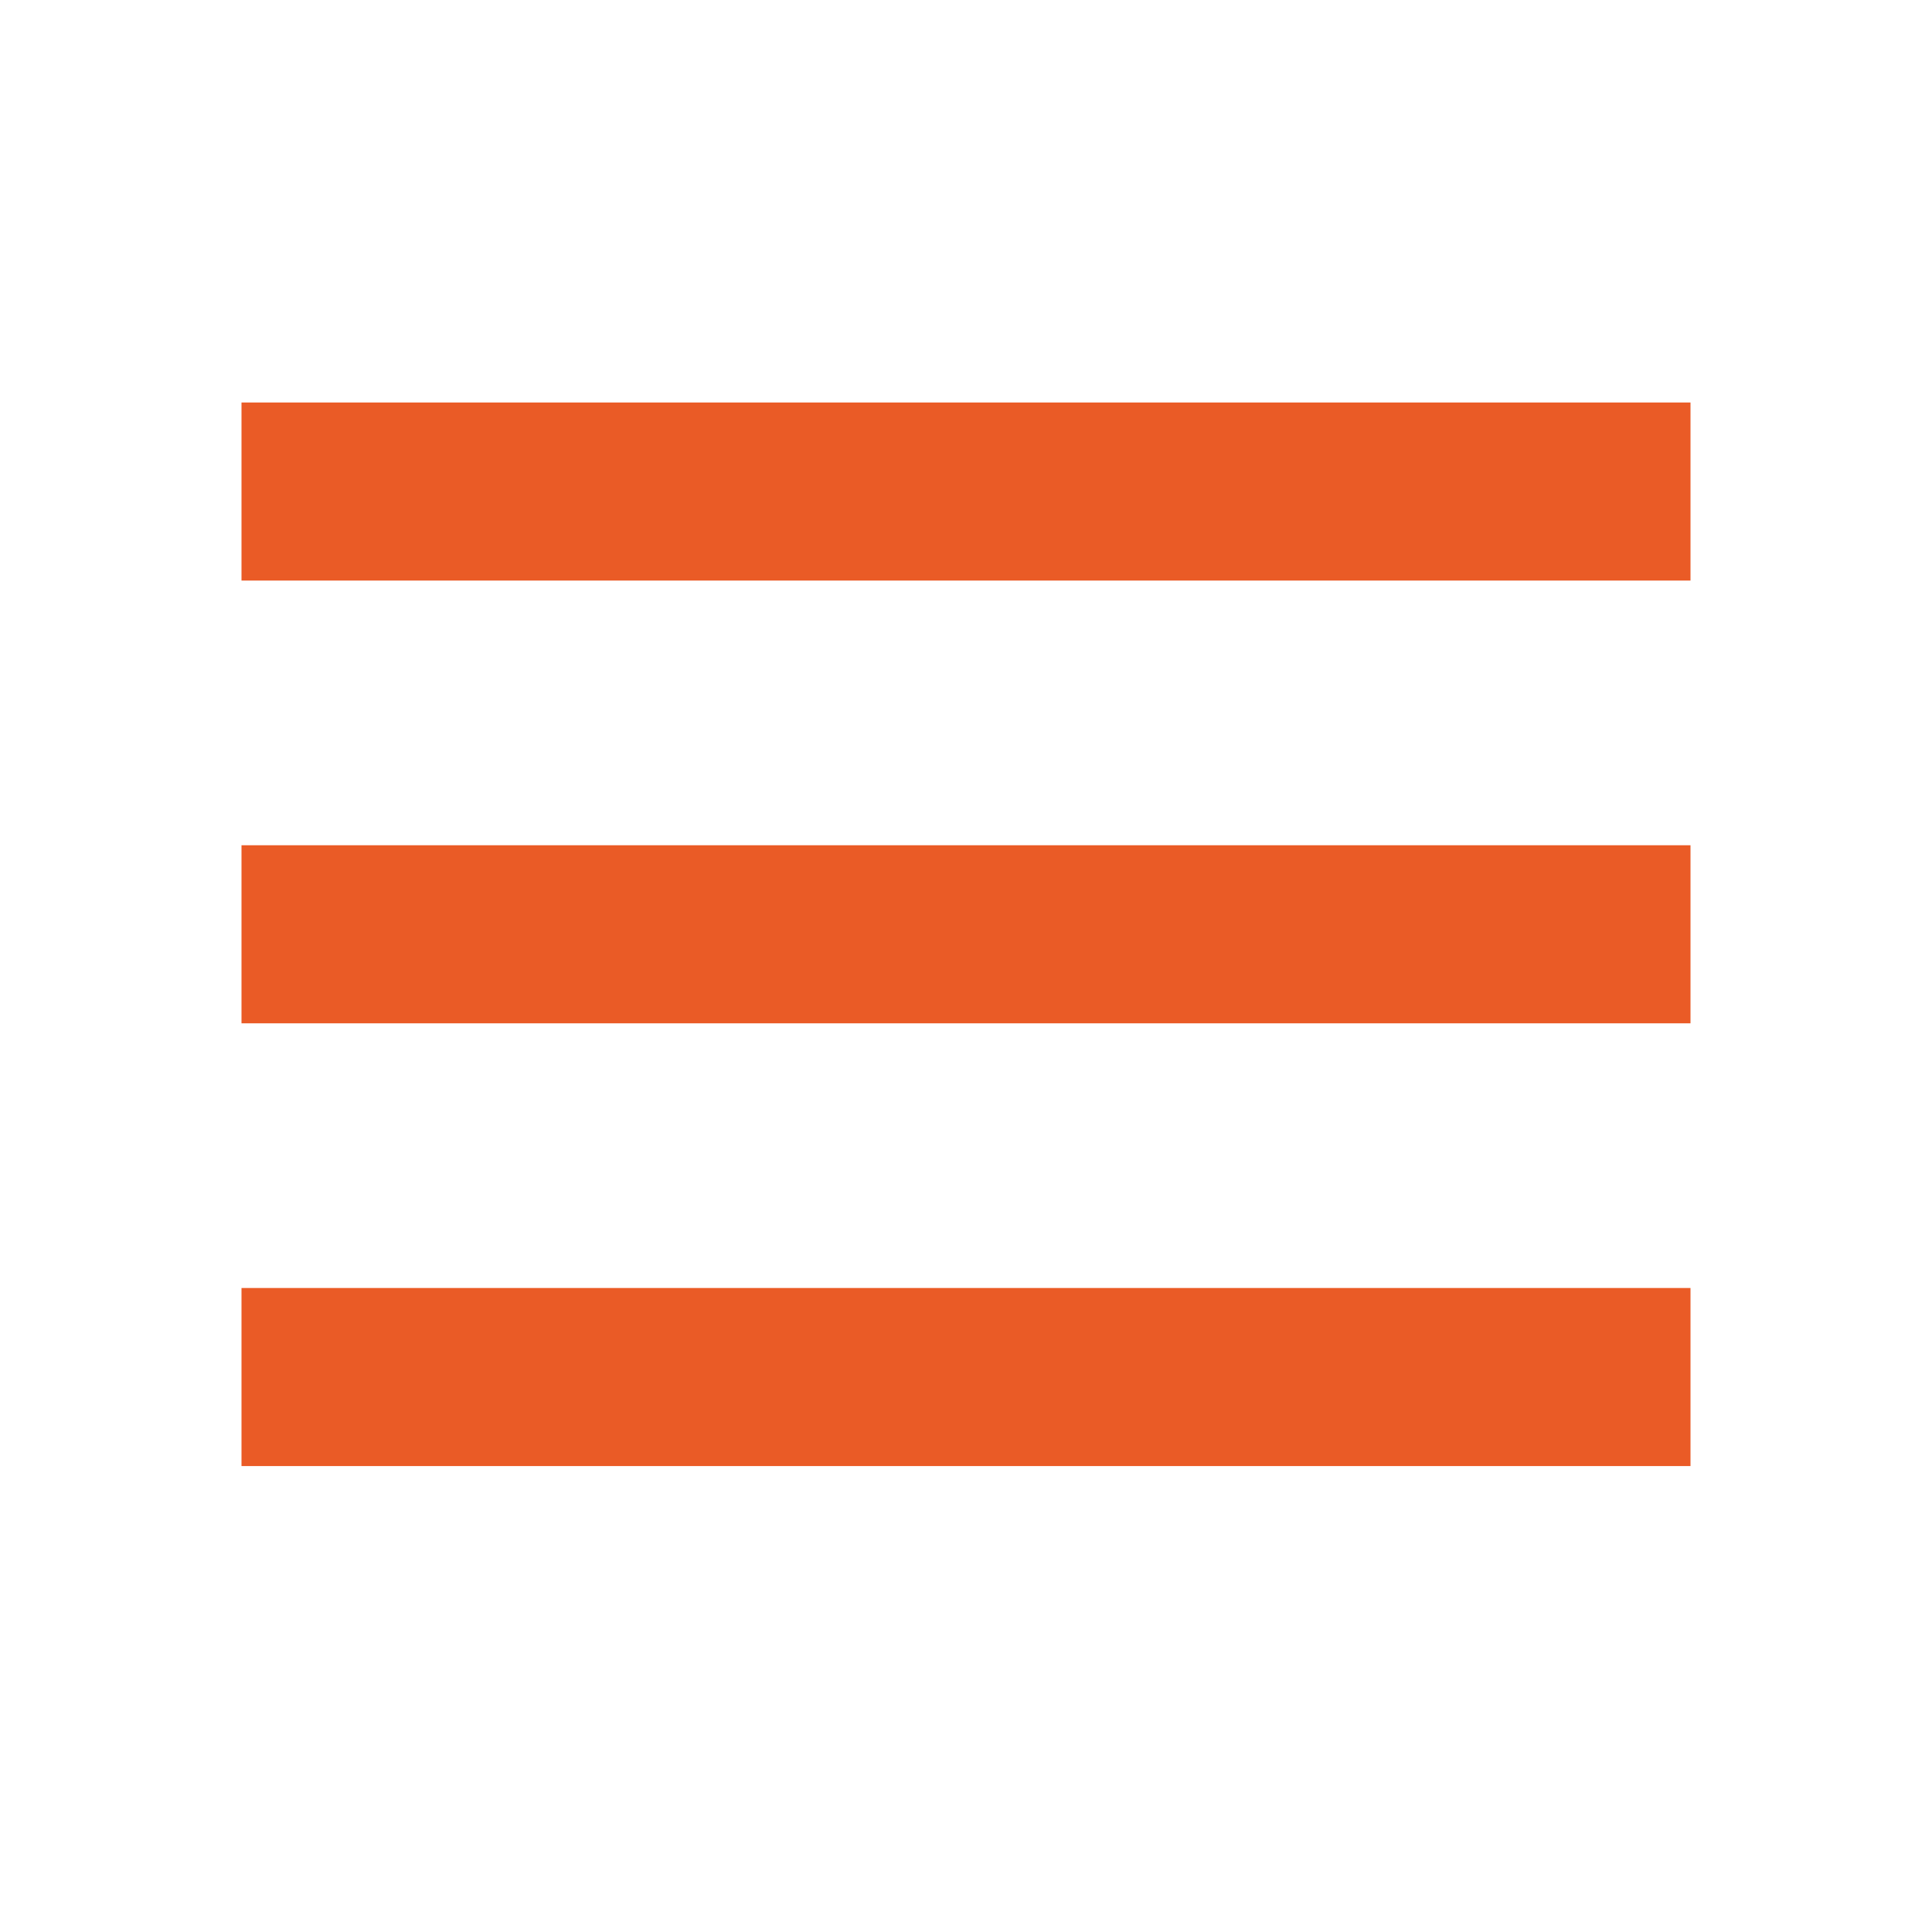
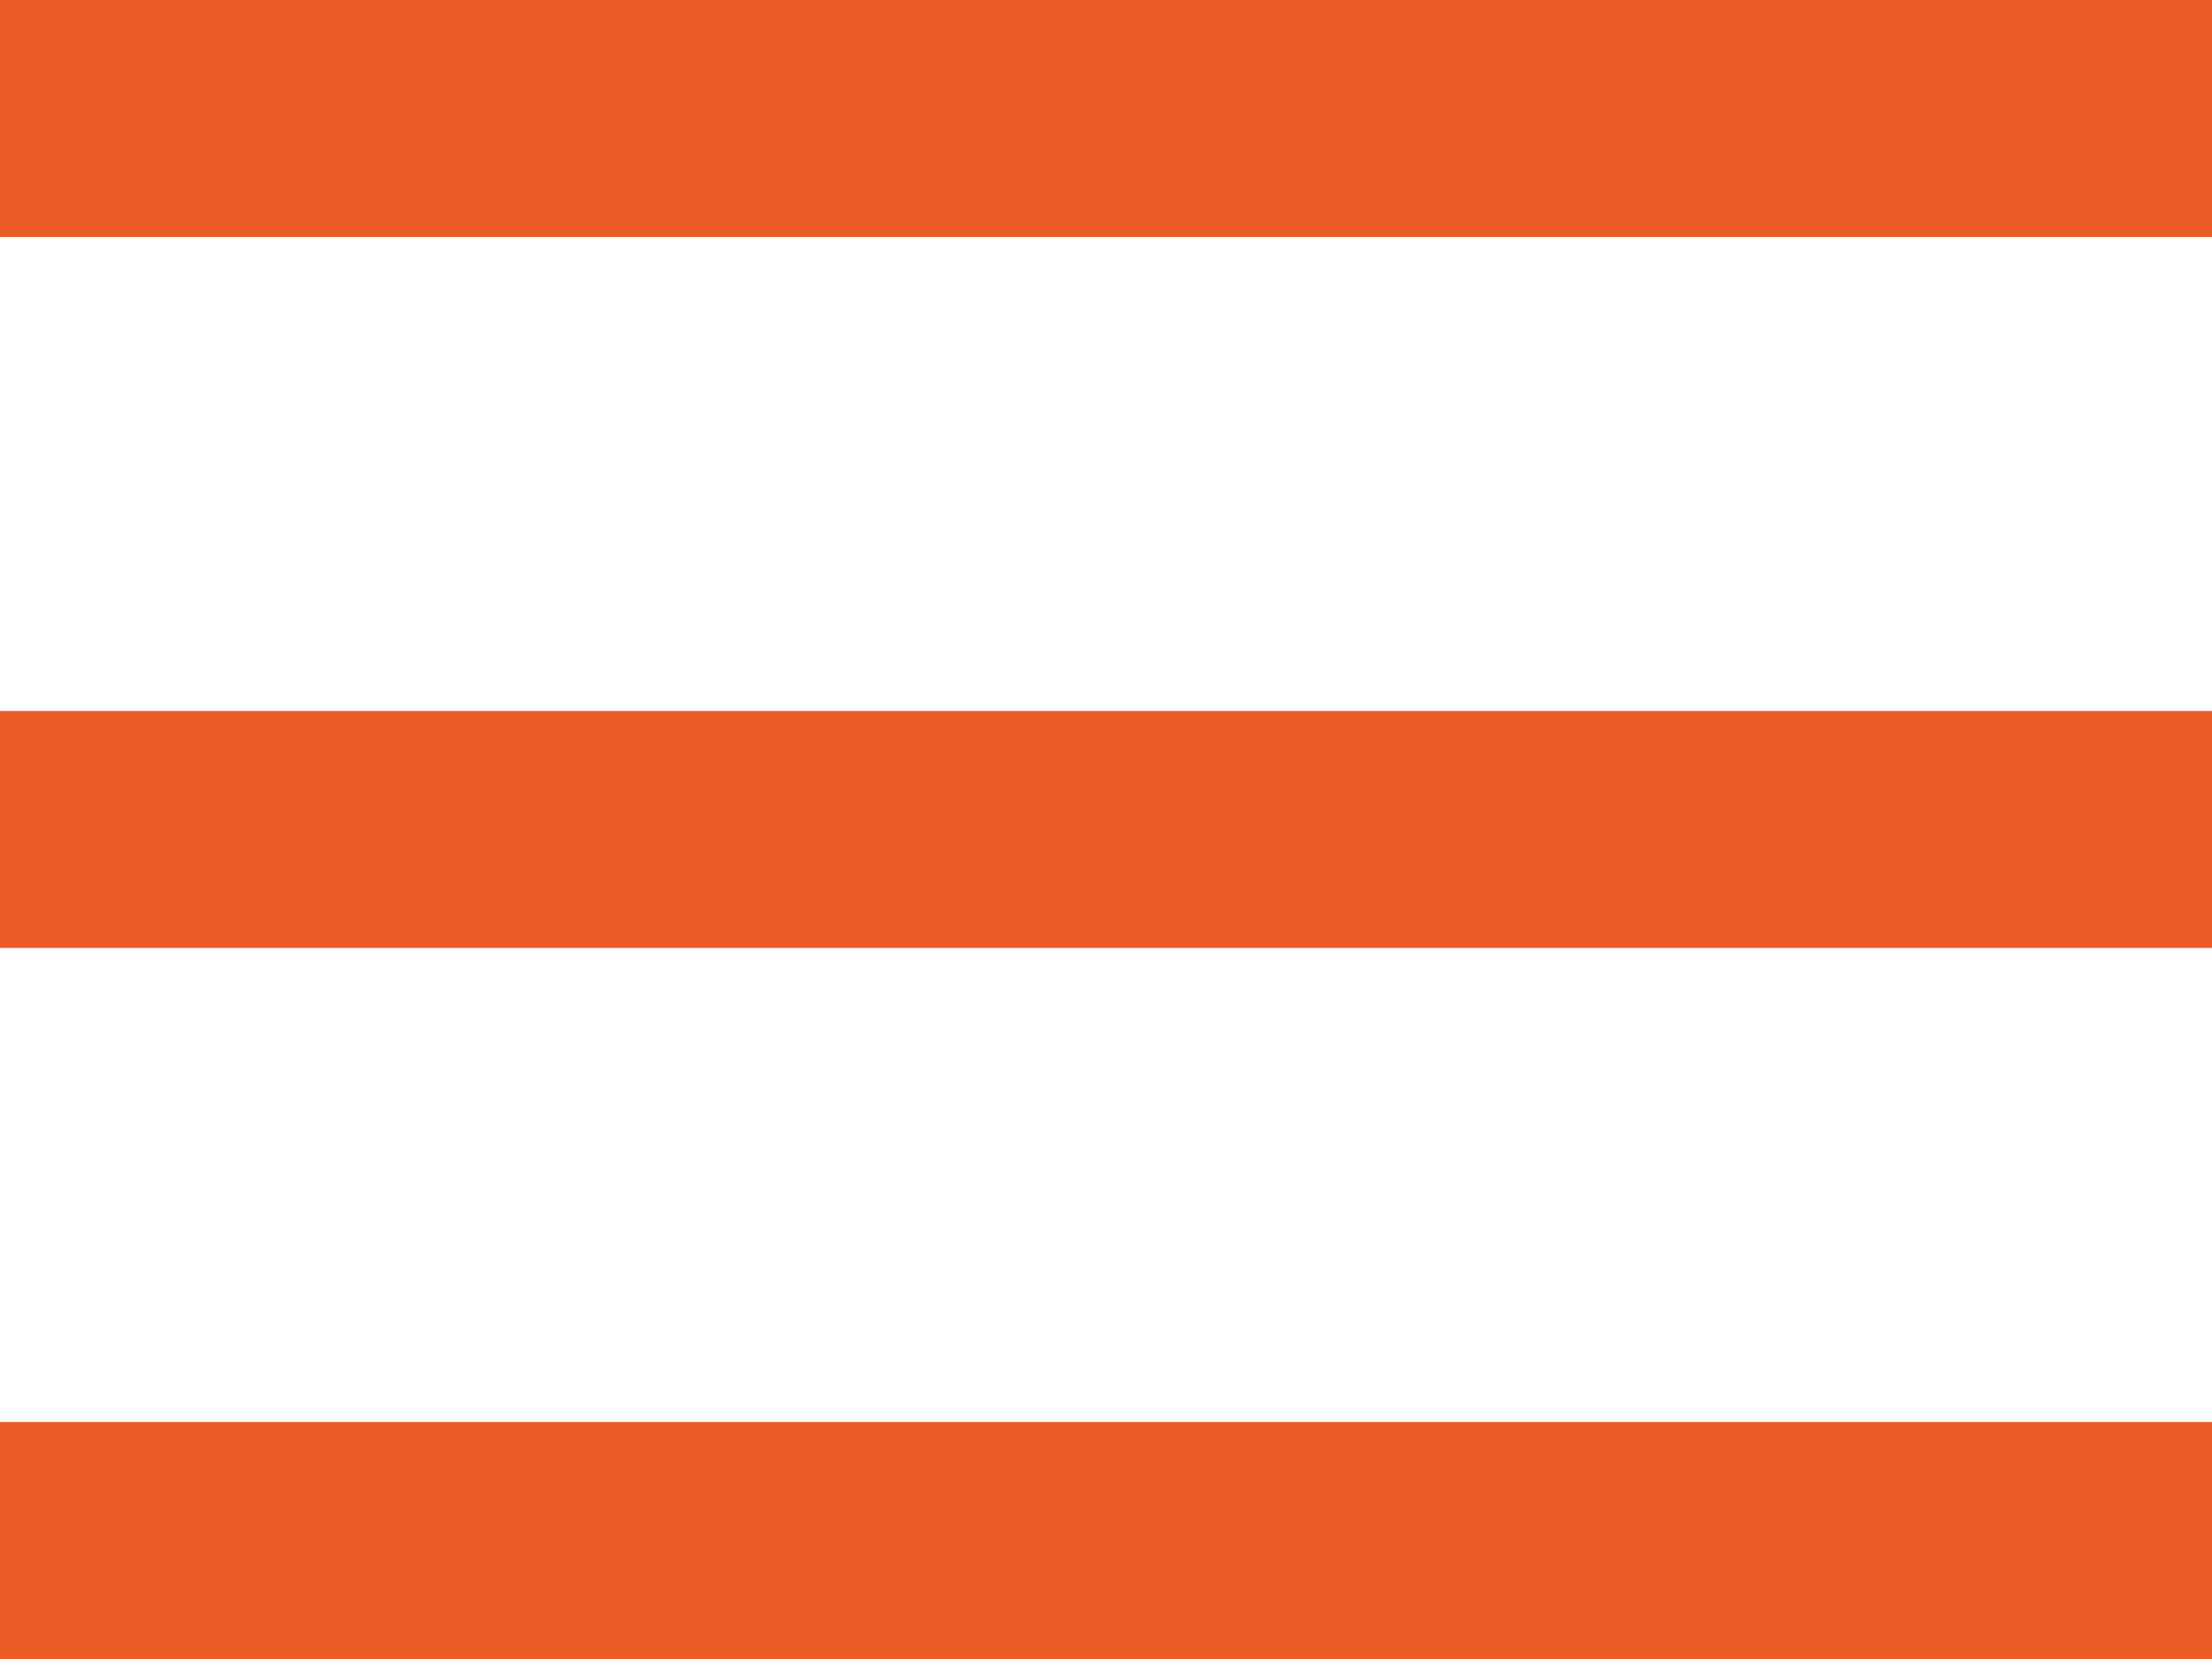
- <svg xmlns="http://www.w3.org/2000/svg" width="24px" height="24px" viewBox="0 0 24 24" version="1.1">
-   <g id="Icon/Menu/hamburger/collapsed" stroke="none" stroke-width="1" fill="none" fill-rule="evenodd">
-     <g id="Group" transform="translate(3, 5)" fill="#EA5B26">
-       <g id="Group-2">
-         <rect id="Rectangle" x="0" y="5.5" width="18" height="2.212" />
-         <rect id="Rectangle" x="0" y="-2.88657986e-14" width="18" height="2.212" />
-         <rect id="Rectangle" x="0" y="11" width="18" height="2.212" />
+ <svg xmlns="http://www.w3.org/2000/svg" width="24px" height="18px" viewBox="0 0 24 18" version="1.1">
+   <g id="Landing-Pages" stroke="none" stroke-width="1" fill="none" fill-rule="evenodd">
+     <g id="LandingPage_Mobile" transform="translate(-312, -19)" fill="#EA5B26">
+       <g id="Elmt/mobile/header">
+         <g id="func_btn/hamburger/collapsed" transform="translate(312, 16)">
+           <g id="Group" transform="translate(0, 3)">
+             <g id="Group-2">
+               <rect id="Rectangle" x="0" y="7.714" width="24" height="2.571" />
+               <rect id="Rectangle" x="0" y="-3.71131697e-14" width="24" height="2.571" />
+               <rect id="Rectangle" x="0" y="15.429" width="24" height="2.571" />
+             </g>
+           </g>
+         </g>
      </g>
    </g>
  </g>
</svg>
